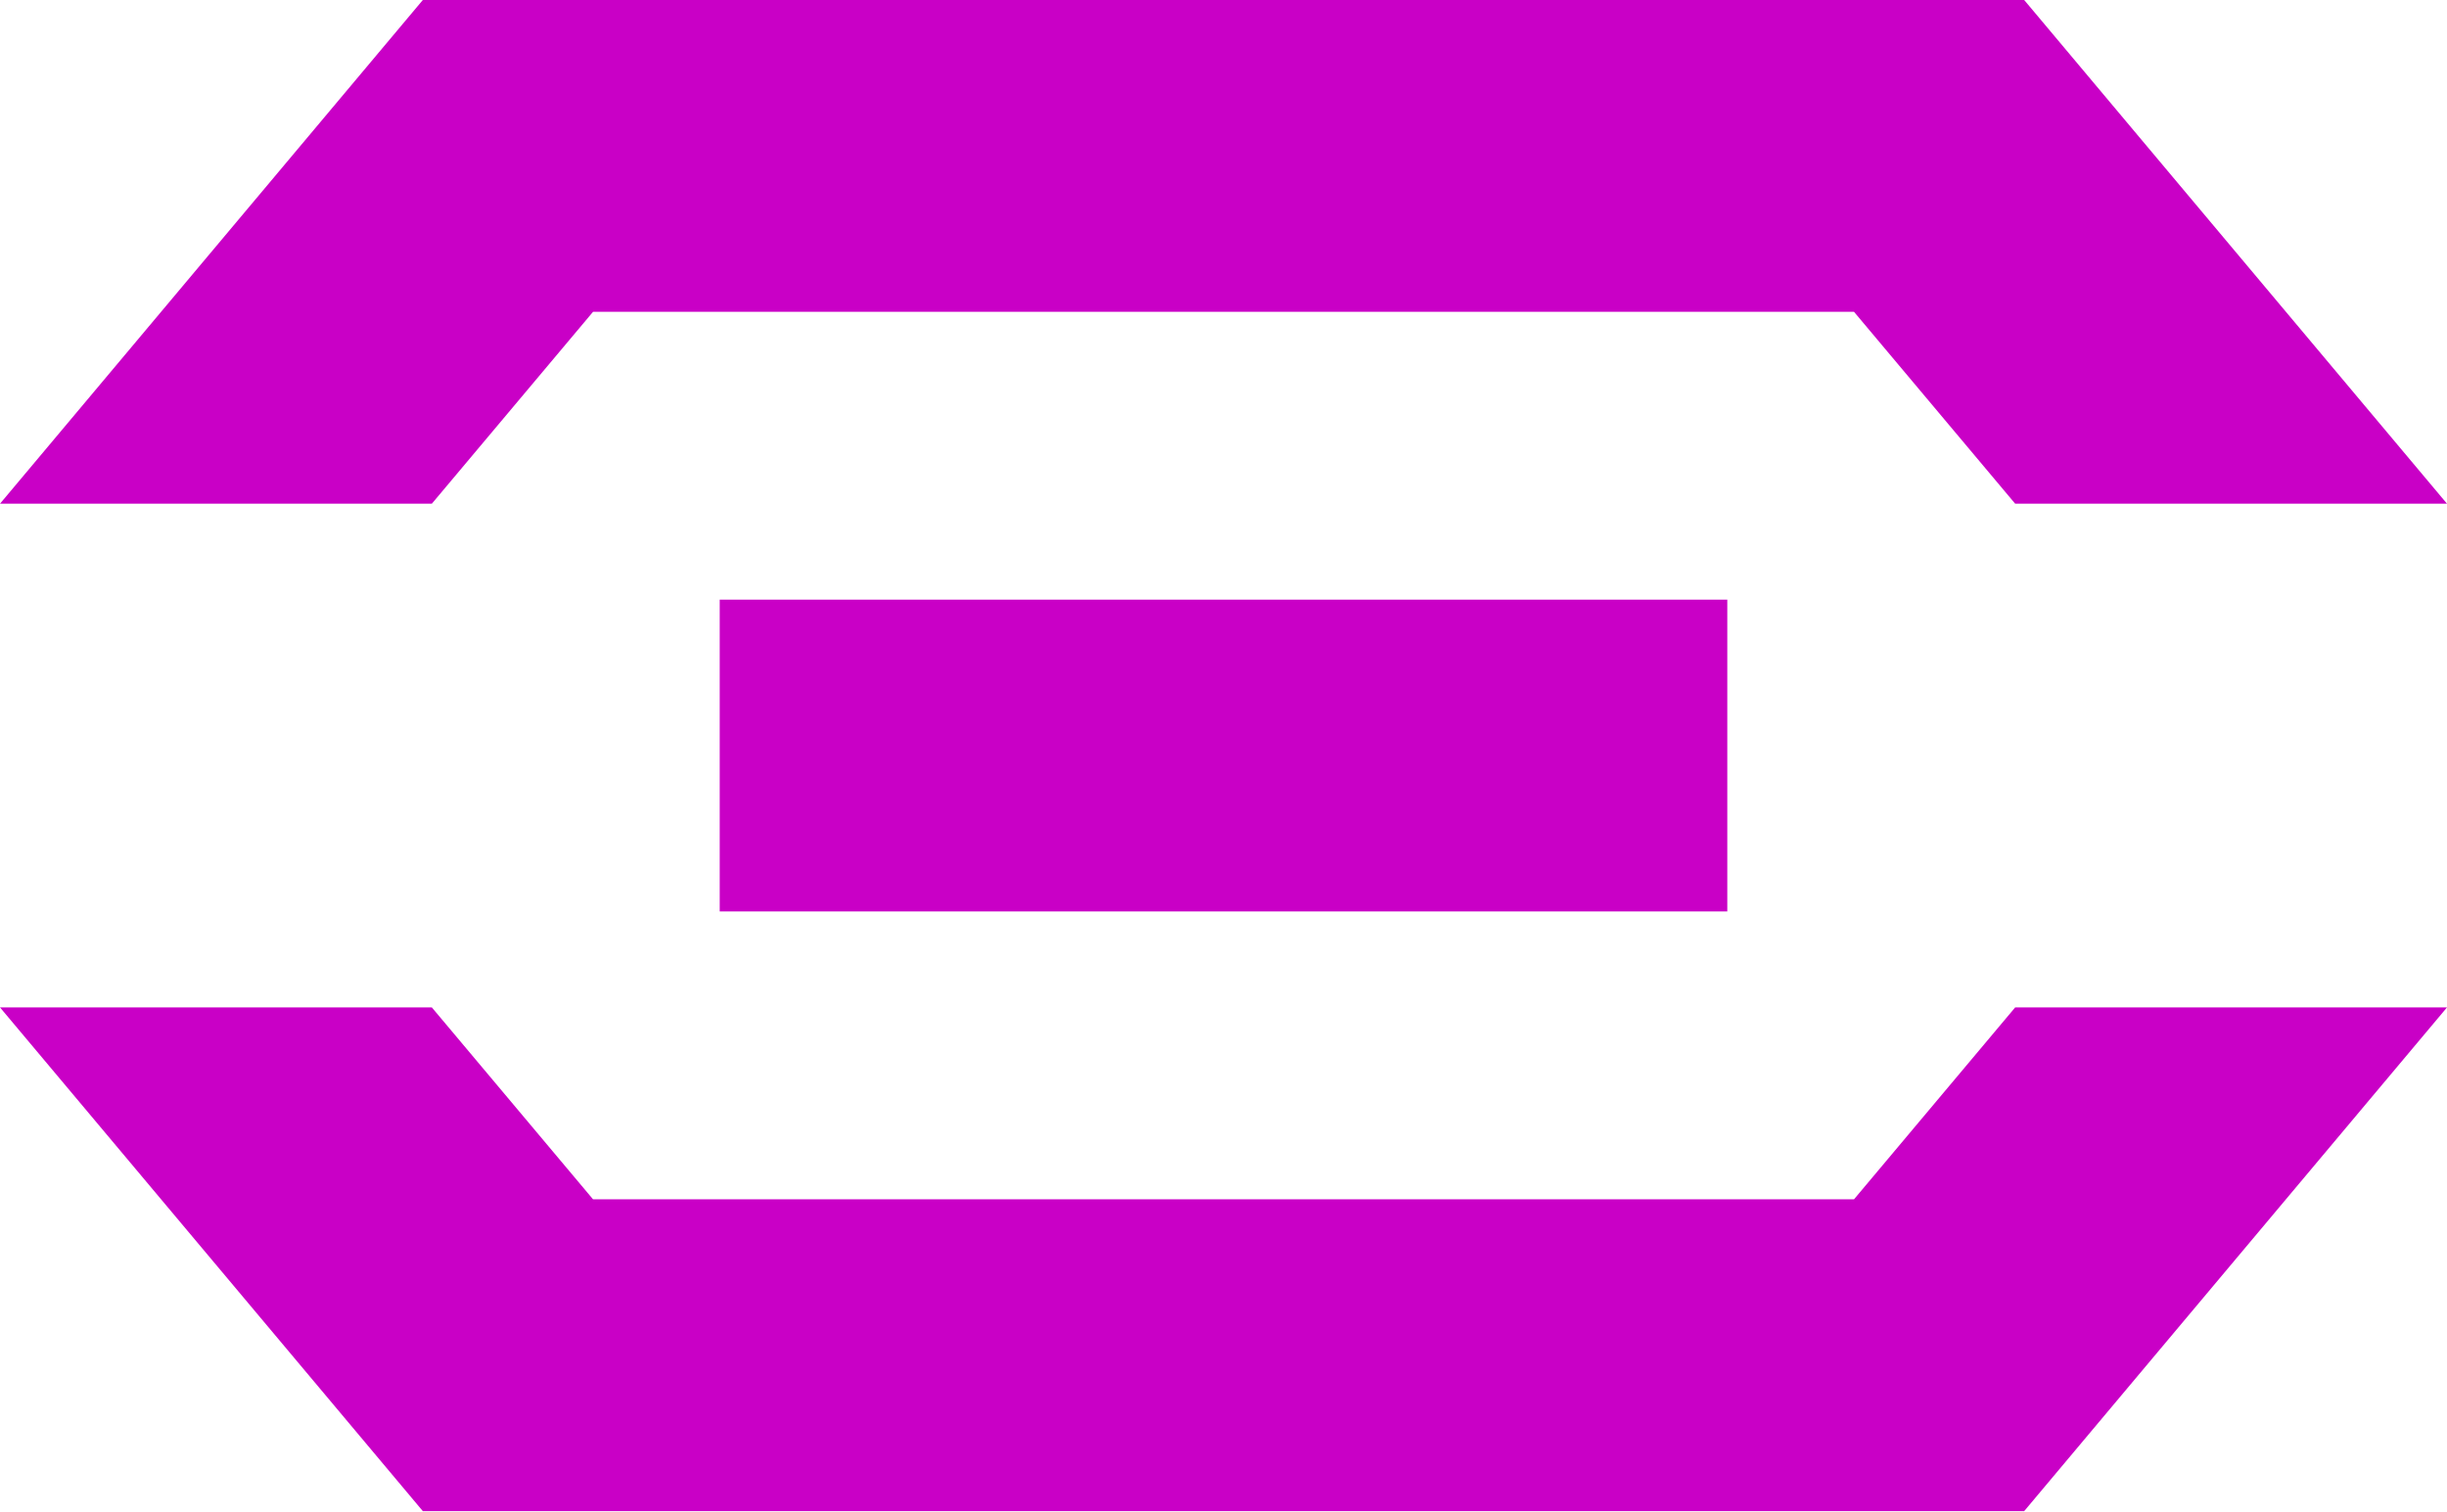
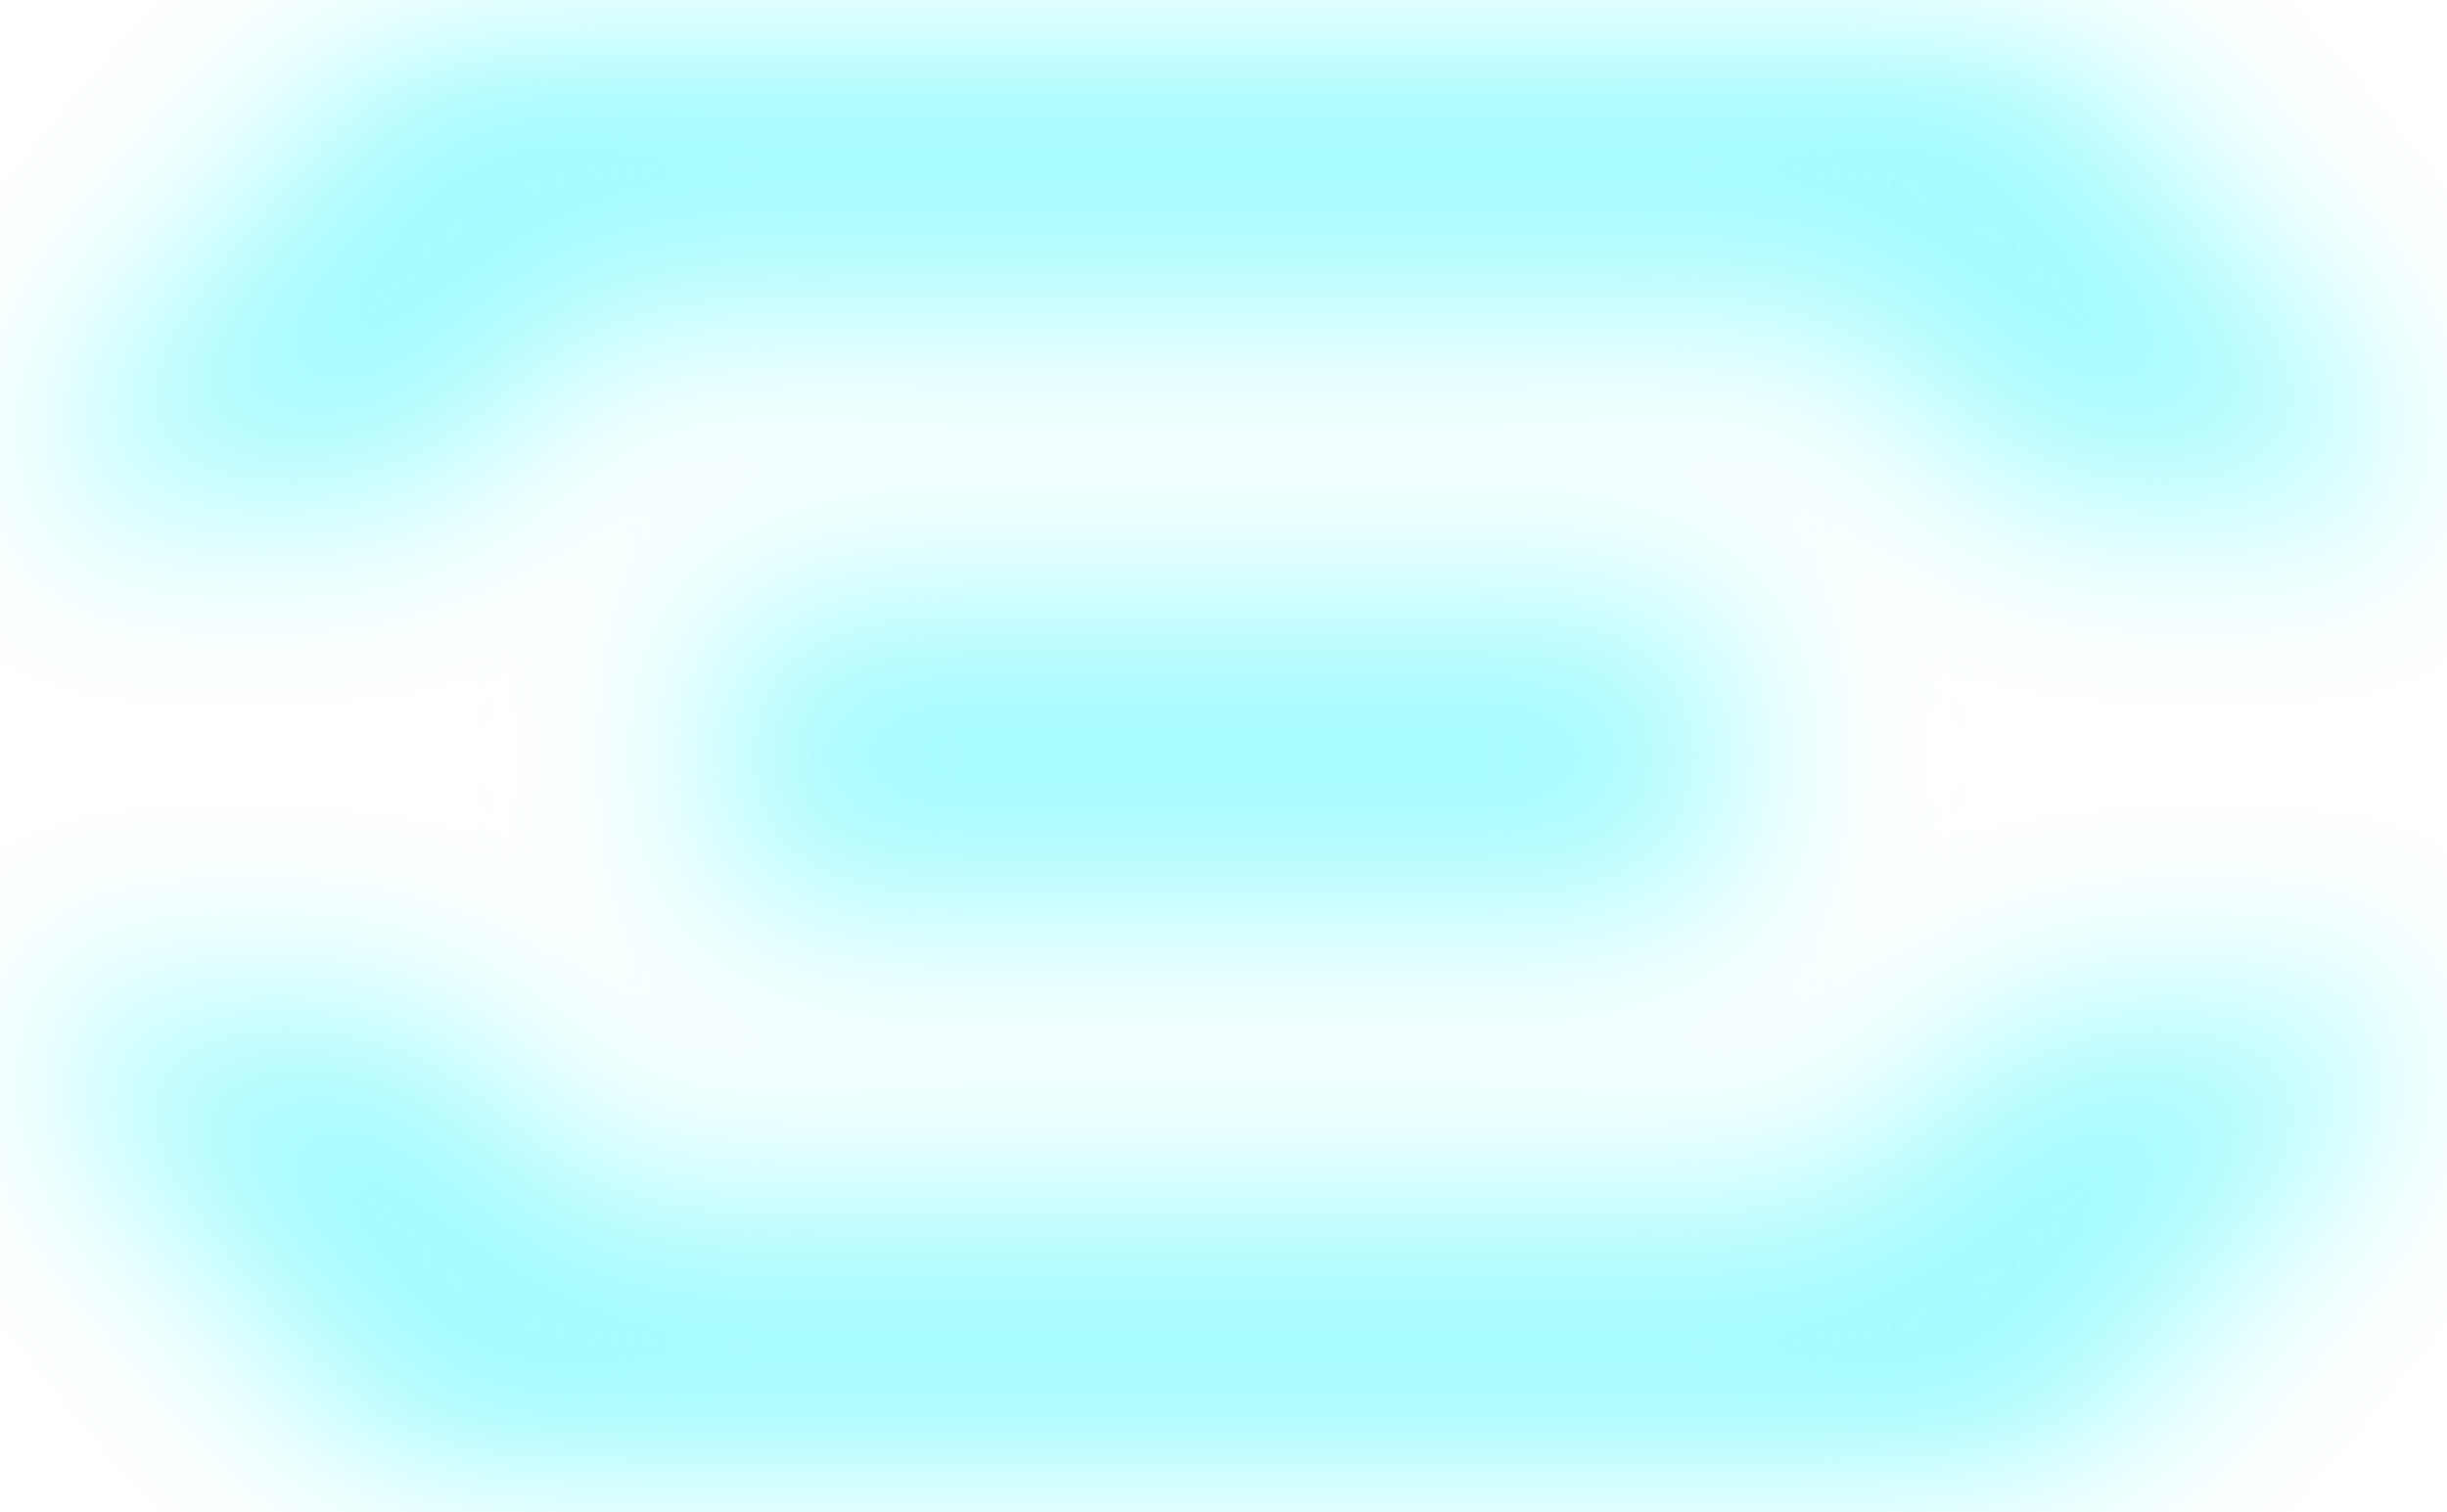
<svg xmlns="http://www.w3.org/2000/svg" id="svg2630" height="150" width="242.859" version="1.0">
  <defs id="defs2632" />
  <g id="layer1" transform="translate(-399.5235,4451.566)">
-     <path style="fill:#c900c6;fill-opacity:1;stroke:none;stroke-width:6;stroke-linecap:butt;stroke-linejoin:round;stroke-miterlimit:4;stroke-dasharray:none;stroke-dashoffset:3.6;stroke-opacity:1" id="rect2880" d="m 441.488,-4451.566 -41.964,50 h 42.858 l 15.999,-19.048 h 125.148 l 15.996,19.048 h 42.858 l -41.964,-50 h -0.894 -41.964 -73.215 -41.964 z m 29.466,59.524 v 30.952 h 99.999 v -30.952 z m -71.43,40.476 41.964,50 h 0.894 41.964 73.215 41.964 0.894 l 41.964,-50 h -42.858 l -15.996,19.048 h -125.148 l -15.999,-19.048 z" />
+     <path style="     fill:#9efcff;     filter:blur(10px);fill-opacity:1;stroke:none;stroke-width:6;stroke-linecap:butt;stroke-linejoin:round;stroke-miterlimit:4;stroke-dasharray:none;stroke-dashoffset:3.6;stroke-opacity:1" id="rect2880" d="m 441.488,-4451.566 -41.964,50 h 42.858 l 15.999,-19.048 h 125.148 l 15.996,19.048 h 42.858 l -41.964,-50 h -0.894 -41.964 -73.215 -41.964 z m 29.466,59.524 v 30.952 h 99.999 v -30.952 z m -71.43,40.476 41.964,50 h 0.894 41.964 73.215 41.964 0.894 l 41.964,-50 h -42.858 l -15.996,19.048 h -125.148 l -15.999,-19.048 z" />
  </g>
</svg>
